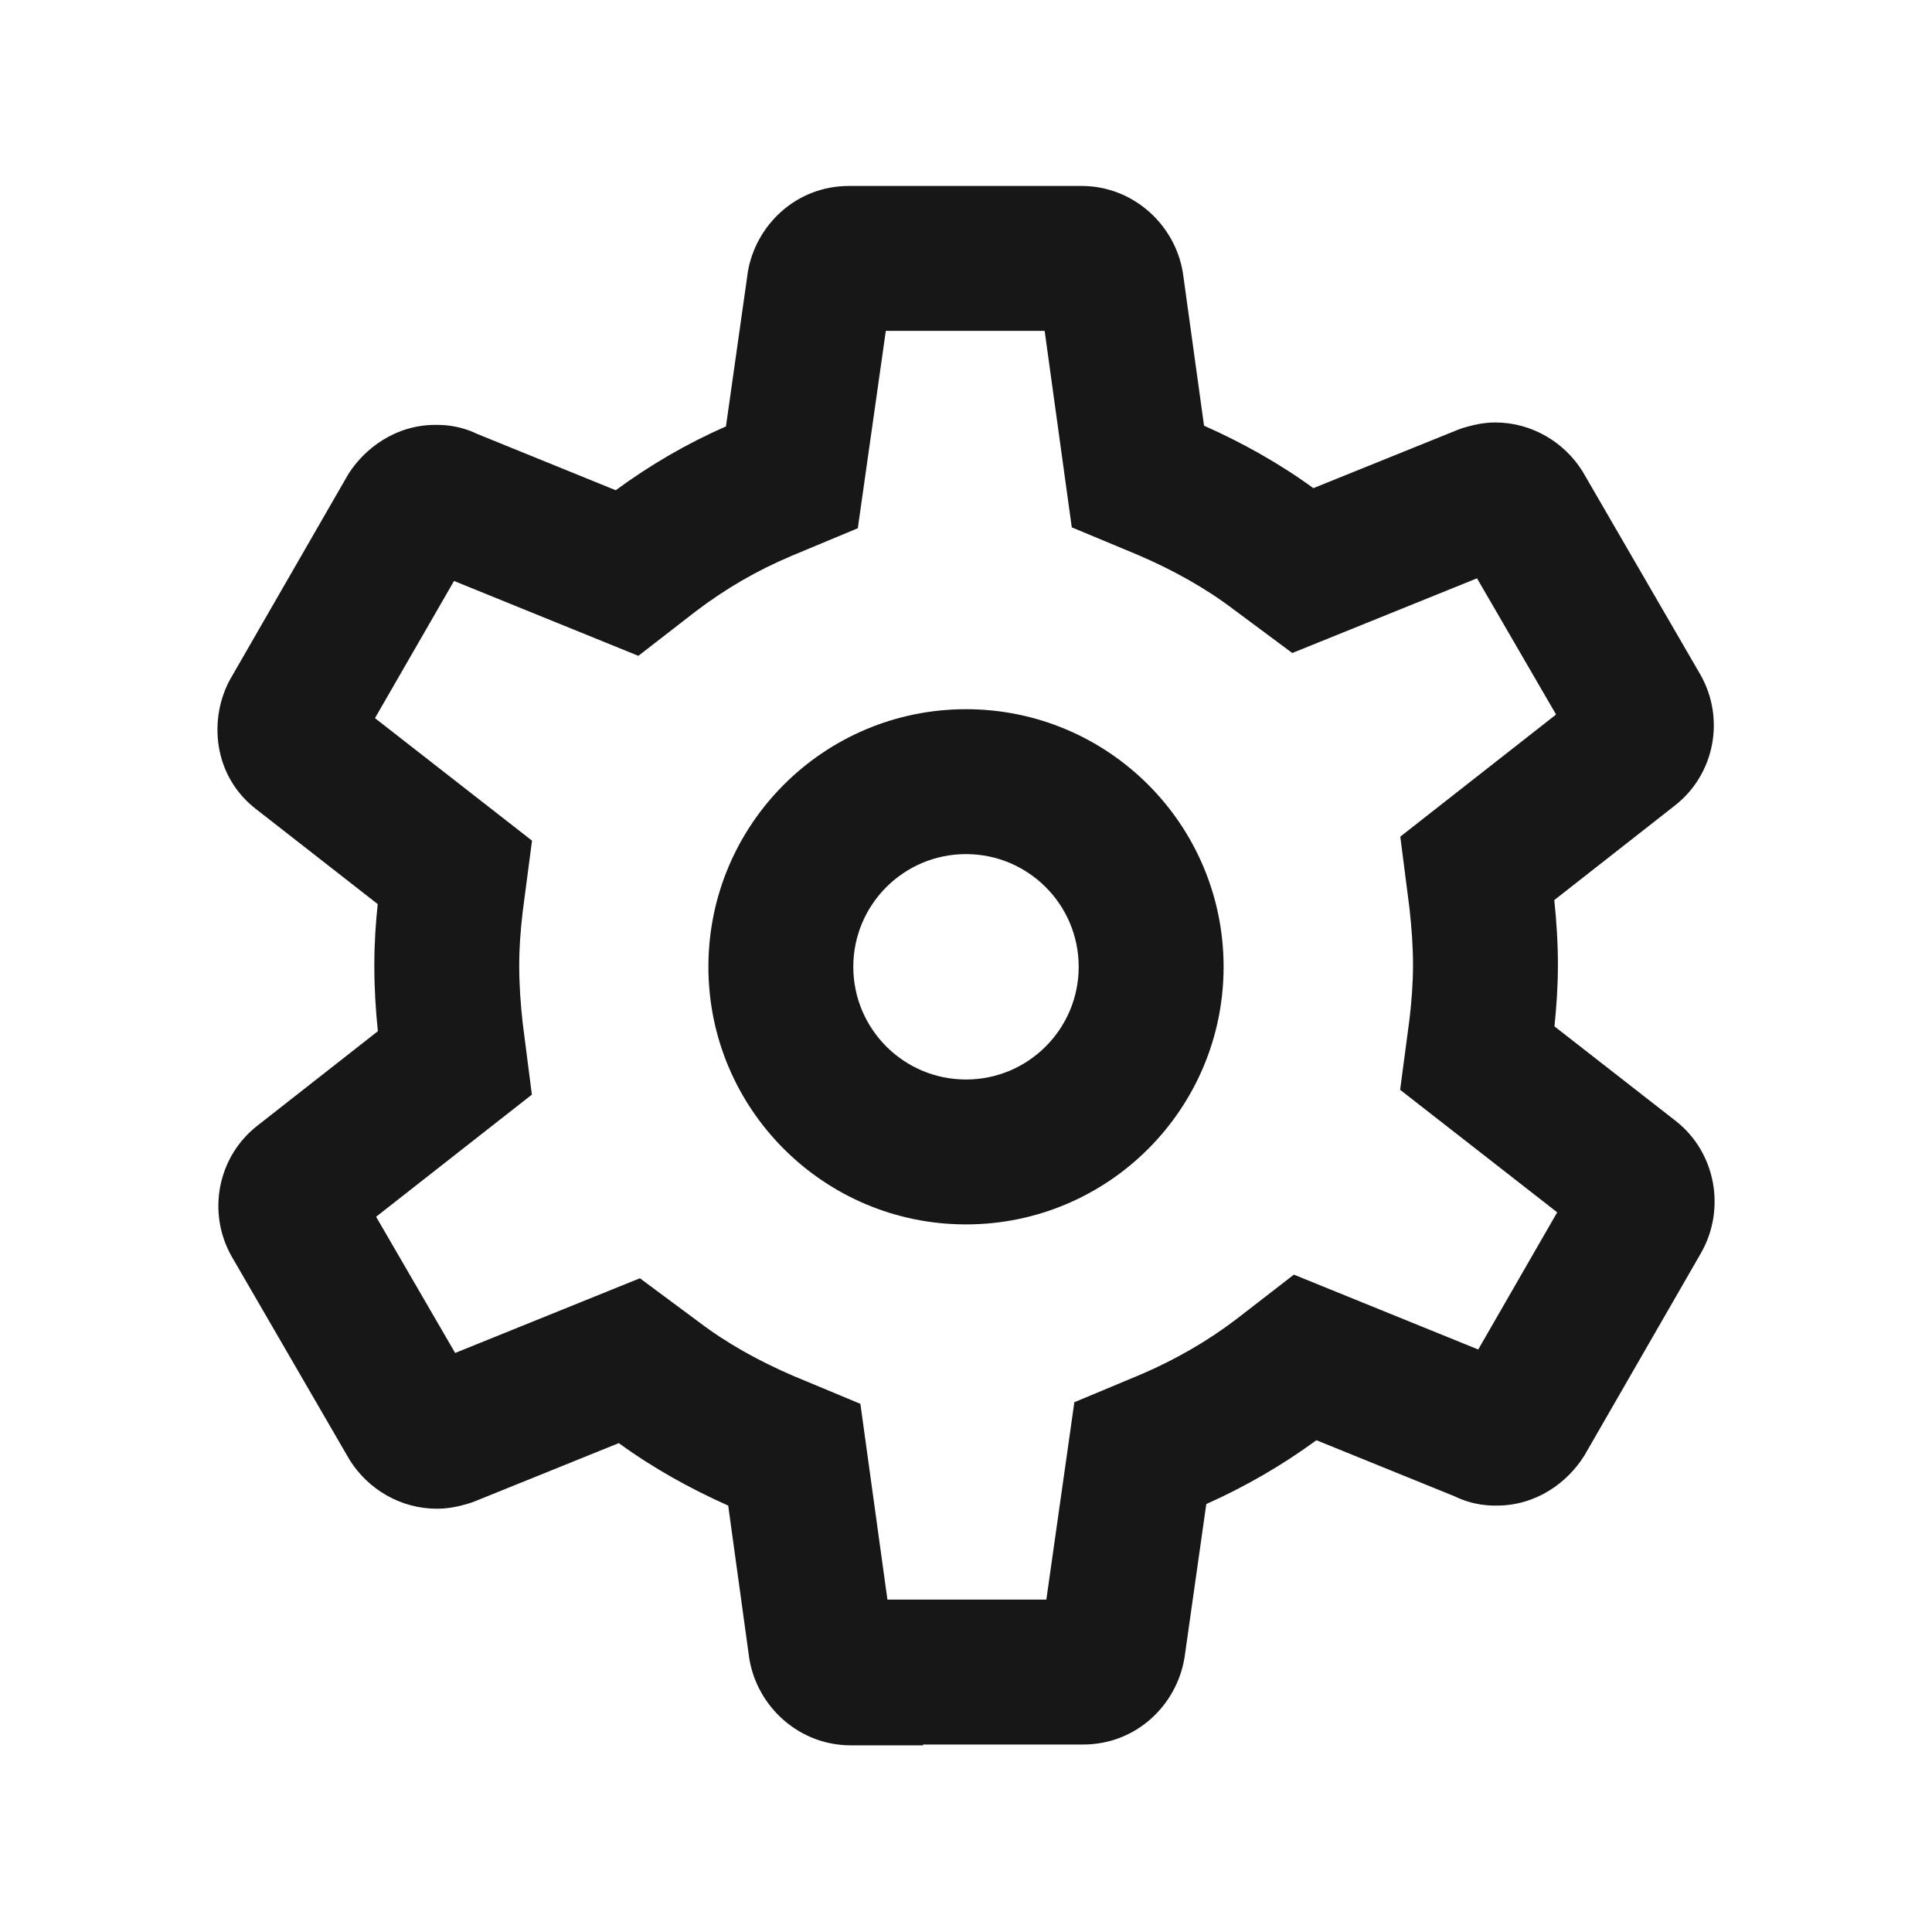
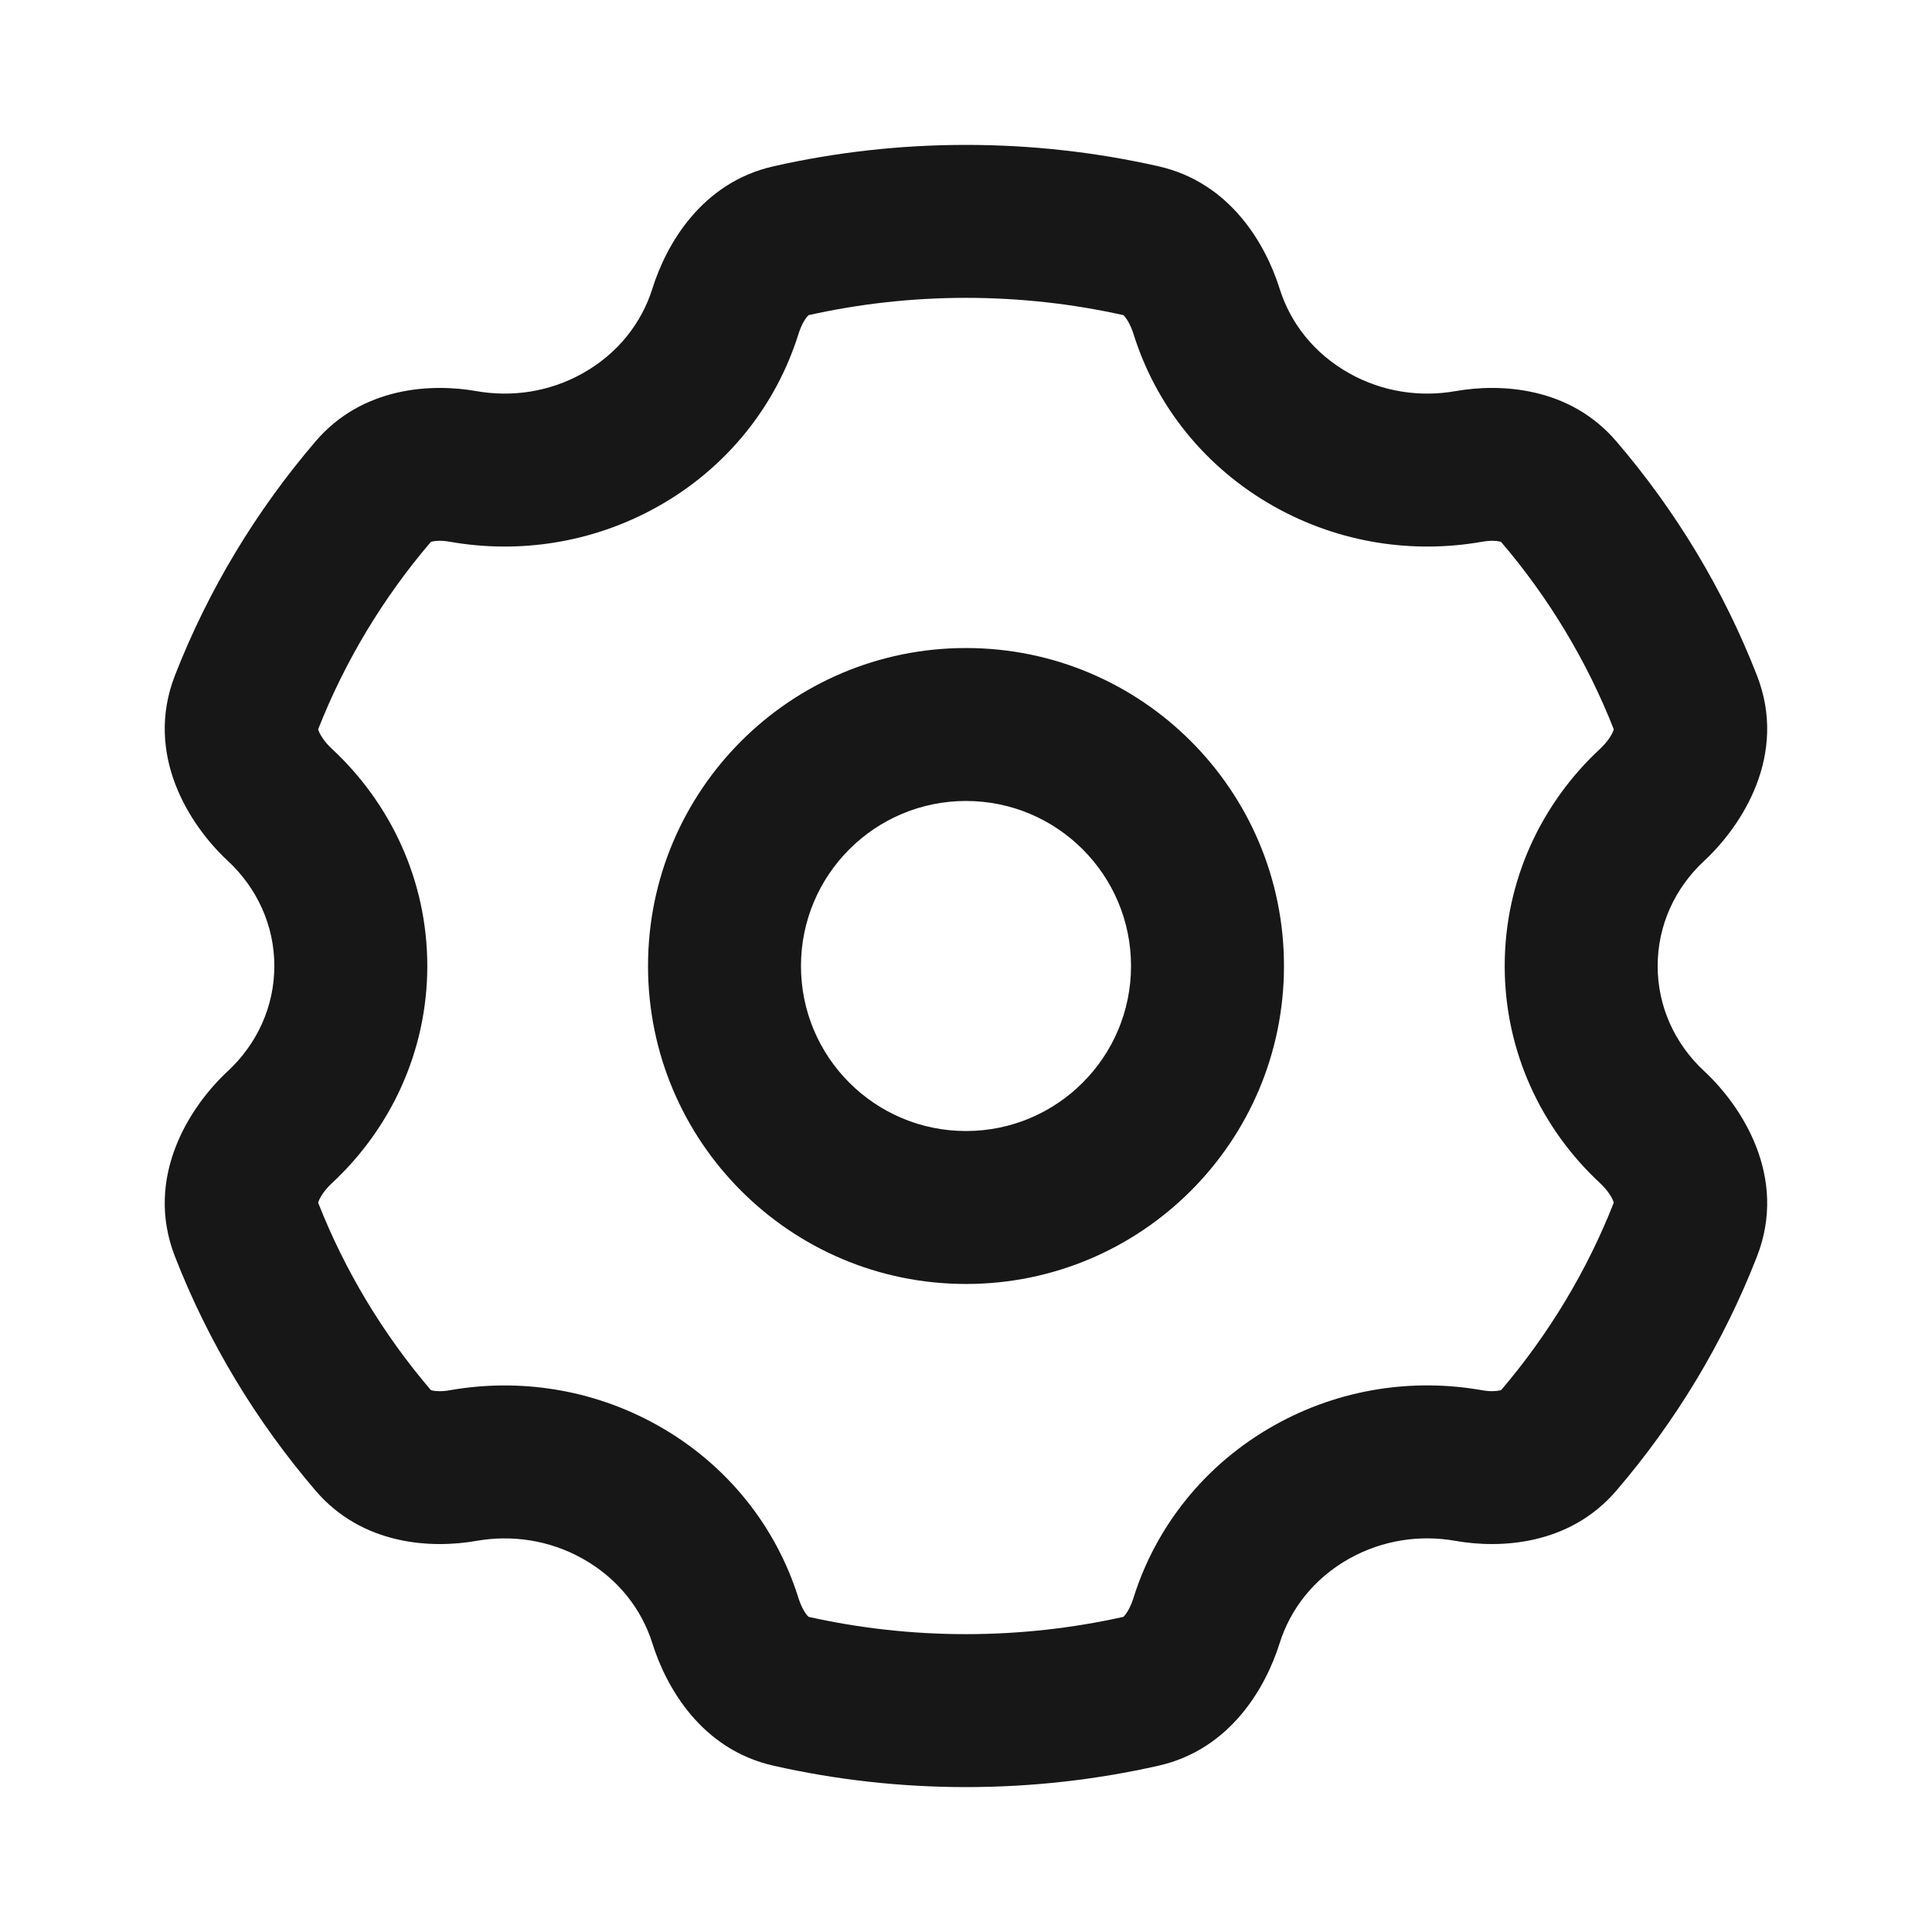
<svg xmlns="http://www.w3.org/2000/svg" width="24" height="24" viewBox="0 0 24 24" fill="none">
-   <path fill-rule="evenodd" clip-rule="evenodd" d="M12 10.61C11.227 10.61 10.6 11.237 10.6 12.01C10.6 12.783 11.227 13.41 12 13.41C12.773 13.41 13.4 12.783 13.4 12.01C13.4 11.237 12.773 10.61 12 10.61ZM8.8 12.01C8.8 10.243 10.233 8.81 12 8.81C13.767 8.81 15.2 10.243 15.2 12.01C15.2 13.777 13.767 15.21 12 15.21C10.233 15.21 8.8 13.777 8.8 12.01Z" fill="#171717" />
-   <path fill-rule="evenodd" clip-rule="evenodd" d="M11.004 4.11L10.656 6.562L9.826 6.908L9.825 6.909C9.399 7.088 9.007 7.318 8.646 7.592L7.93 8.147L5.64 7.217L4.658 8.921L6.609 10.443L6.493 11.326C6.466 11.563 6.45 11.764 6.45 11.995C6.45 12.23 6.466 12.463 6.493 12.708L6.607 13.598L4.672 15.115L5.654 16.807L7.949 15.879L8.674 16.417C9.023 16.683 9.424 16.907 9.858 17.093L10.688 17.439L11.024 19.871H12.998L13.346 17.419L14.174 17.073C14.598 16.892 15 16.66 15.356 16.389L16.073 15.834L18.363 16.764L19.344 15.06L17.393 13.538L17.51 12.655C17.537 12.419 17.553 12.207 17.553 11.986C17.553 11.761 17.536 11.529 17.509 11.283L17.395 10.393L19.33 8.876L18.348 7.184L16.053 8.112L15.329 7.574C14.98 7.308 14.578 7.084 14.144 6.897L13.314 6.551L12.977 4.11H11.004ZM18.433 6.178C18.148 5.325 18.148 5.325 18.148 5.325L18.149 5.324L18.151 5.324L18.154 5.323L18.162 5.32L18.185 5.313C18.203 5.308 18.228 5.3 18.257 5.293L18.26 5.292C18.294 5.283 18.425 5.248 18.573 5.248C19.03 5.248 19.428 5.493 19.652 5.845L19.662 5.861L21.126 8.386C21.43 8.926 21.303 9.616 20.808 10.005L19.308 11.181C19.335 11.44 19.353 11.709 19.353 11.986C19.353 12.257 19.335 12.507 19.31 12.75L20.818 13.926C21.319 14.32 21.436 15.022 21.136 15.555L21.132 15.563L19.683 18.079L19.672 18.096C19.474 18.407 19.094 18.703 18.593 18.703C18.59 18.703 18.587 18.703 18.583 18.703C18.518 18.703 18.31 18.704 18.075 18.59L16.353 17.891C15.928 18.203 15.464 18.47 14.985 18.684L14.715 20.588L14.713 20.599C14.616 21.179 14.118 21.671 13.455 21.671H11.467V21.681H10.567C9.928 21.681 9.409 21.204 9.309 20.609L9.307 20.597L9.046 18.703C8.577 18.494 8.116 18.239 7.687 17.927L5.881 18.657L5.854 18.666L5.569 17.812C5.854 18.666 5.854 18.666 5.854 18.666L5.853 18.667L5.848 18.668L5.84 18.671L5.817 18.678C5.8 18.683 5.775 18.691 5.745 18.698L5.743 18.699C5.708 18.708 5.577 18.742 5.43 18.742C4.972 18.742 4.575 18.498 4.35 18.146L4.34 18.13L2.876 15.605C2.572 15.065 2.7 14.375 3.194 13.986L4.694 12.81C4.667 12.551 4.65 12.28 4.65 11.995C4.65 11.715 4.667 11.471 4.692 11.231L3.195 10.062C2.639 9.644 2.588 8.92 2.866 8.426L2.871 8.418L4.32 5.902L4.33 5.885C4.529 5.574 4.909 5.278 5.41 5.278C5.412 5.278 5.415 5.278 5.419 5.278C5.484 5.278 5.693 5.277 5.927 5.39L7.649 6.09C8.07 5.78 8.526 5.513 9.018 5.297L9.288 3.393L9.289 3.382C9.386 2.802 9.884 2.31 10.547 2.31H13.435C14.074 2.31 14.594 2.787 14.693 3.382L14.695 3.394L14.957 5.288C15.425 5.496 15.887 5.752 16.315 6.064L18.122 5.334L18.148 5.325L18.433 6.178Z" fill="#171717" />
+   <path fill-rule="evenodd" clip-rule="evenodd" d="M9.608 2.066C10.377 1.892 11.178 1.8 12 1.8C12.822 1.8 13.623 1.892 14.392 2.066C15.289 2.269 15.725 3.042 15.896 3.586C16.028 4.009 16.321 4.391 16.762 4.638C17.175 4.869 17.64 4.936 18.079 4.859C18.645 4.759 19.5 4.806 20.079 5.483C20.816 6.343 21.41 7.324 21.826 8.392C22.21 9.378 21.642 10.255 21.17 10.694C20.808 11.03 20.592 11.493 20.592 12C20.592 12.507 20.808 12.97 21.17 13.306C21.642 13.745 22.21 14.622 21.826 15.608C21.41 16.676 20.816 17.657 20.08 18.516C19.501 19.193 18.645 19.241 18.079 19.141C17.64 19.063 17.175 19.131 16.762 19.361C16.321 19.608 16.028 19.991 15.896 20.413C15.725 20.958 15.288 21.731 14.392 21.934C13.622 22.108 12.821 22.2 12 22.2C11.178 22.2 10.377 22.108 9.608 21.934C8.711 21.731 8.275 20.959 8.104 20.414C7.971 19.991 7.678 19.608 7.237 19.362C6.825 19.131 6.359 19.064 5.92 19.141C5.355 19.241 4.499 19.194 3.92 18.517C3.184 17.657 2.589 16.676 2.173 15.608C1.789 14.622 2.357 13.745 2.83 13.306C3.191 12.97 3.408 12.507 3.408 12C3.408 11.493 3.191 11.03 2.83 10.694C2.357 10.255 1.789 9.378 2.173 8.391C2.589 7.324 3.184 6.343 3.92 5.483C4.499 4.806 5.355 4.759 5.92 4.859C6.359 4.936 6.825 4.869 7.237 4.638C7.678 4.392 7.971 4.009 8.104 3.586C8.274 3.042 8.711 2.269 9.608 2.066ZM10.044 3.915C10.04 3.919 10.035 3.924 10.029 3.931C9.995 3.97 9.951 4.045 9.917 4.155C9.641 5.033 9.036 5.81 8.165 6.296C7.353 6.75 6.44 6.88 5.589 6.73C5.488 6.712 5.411 6.717 5.368 6.727C5.361 6.729 5.356 6.731 5.352 6.732C4.761 7.424 4.286 8.21 3.952 9.06C3.953 9.064 3.955 9.07 3.958 9.078C3.979 9.132 4.031 9.217 4.124 9.303C4.848 9.976 5.308 10.934 5.308 12C5.308 13.066 4.848 14.024 4.124 14.697C4.031 14.783 3.979 14.868 3.958 14.922C3.955 14.93 3.953 14.936 3.952 14.94C4.286 15.79 4.761 16.576 5.352 17.268C5.356 17.27 5.361 17.271 5.368 17.273C5.411 17.283 5.488 17.288 5.589 17.27C6.44 17.12 7.353 17.25 8.165 17.704C9.036 18.191 9.641 18.967 9.917 19.846C9.951 19.955 9.995 20.03 10.029 20.069C10.035 20.076 10.04 20.081 10.044 20.085C10.671 20.225 11.326 20.3 12 20.3C12.674 20.3 13.328 20.225 13.956 20.085C13.959 20.081 13.964 20.076 13.97 20.069C14.004 20.03 14.048 19.955 14.082 19.845C14.358 18.967 14.964 18.19 15.835 17.703C16.647 17.249 17.559 17.119 18.411 17.27C18.512 17.288 18.589 17.282 18.632 17.272C18.639 17.27 18.644 17.269 18.648 17.268C19.238 16.575 19.713 15.79 20.047 14.94C20.046 14.936 20.044 14.93 20.041 14.922C20.021 14.868 19.968 14.783 19.876 14.697C19.151 14.024 18.692 13.066 18.692 12C18.692 10.934 19.151 9.976 19.876 9.303C19.968 9.217 20.021 9.132 20.041 9.078C20.044 9.07 20.046 9.064 20.047 9.06C19.713 8.21 19.238 7.424 18.647 6.732C18.644 6.731 18.638 6.729 18.631 6.727C18.588 6.717 18.512 6.712 18.41 6.73C17.559 6.88 16.647 6.75 15.835 6.296C14.964 5.809 14.358 5.033 14.083 4.155C14.048 4.045 14.004 3.97 13.971 3.931C13.964 3.924 13.959 3.919 13.956 3.915C13.328 3.775 12.674 3.7 12 3.7C11.326 3.7 10.671 3.775 10.044 3.915ZM20.05 9.049C20.05 9.049 20.05 9.049 20.049 9.05L20.05 9.049ZM3.95 14.951C3.95 14.951 3.95 14.951 3.95 14.95L3.95 14.951ZM8.05 12C8.05 9.818 9.818 8.05 12 8.05C14.181 8.05 15.95 9.818 15.95 12C15.95 14.181 14.181 15.95 12 15.95C9.818 15.95 8.05 14.181 8.05 12ZM12 9.95C10.868 9.95 9.95 10.868 9.95 12C9.95 13.132 10.868 14.05 12 14.05C13.132 14.05 14.05 13.132 14.05 12C14.05 10.868 13.132 9.95 12 9.95Z" fill="#171717" />
</svg>
